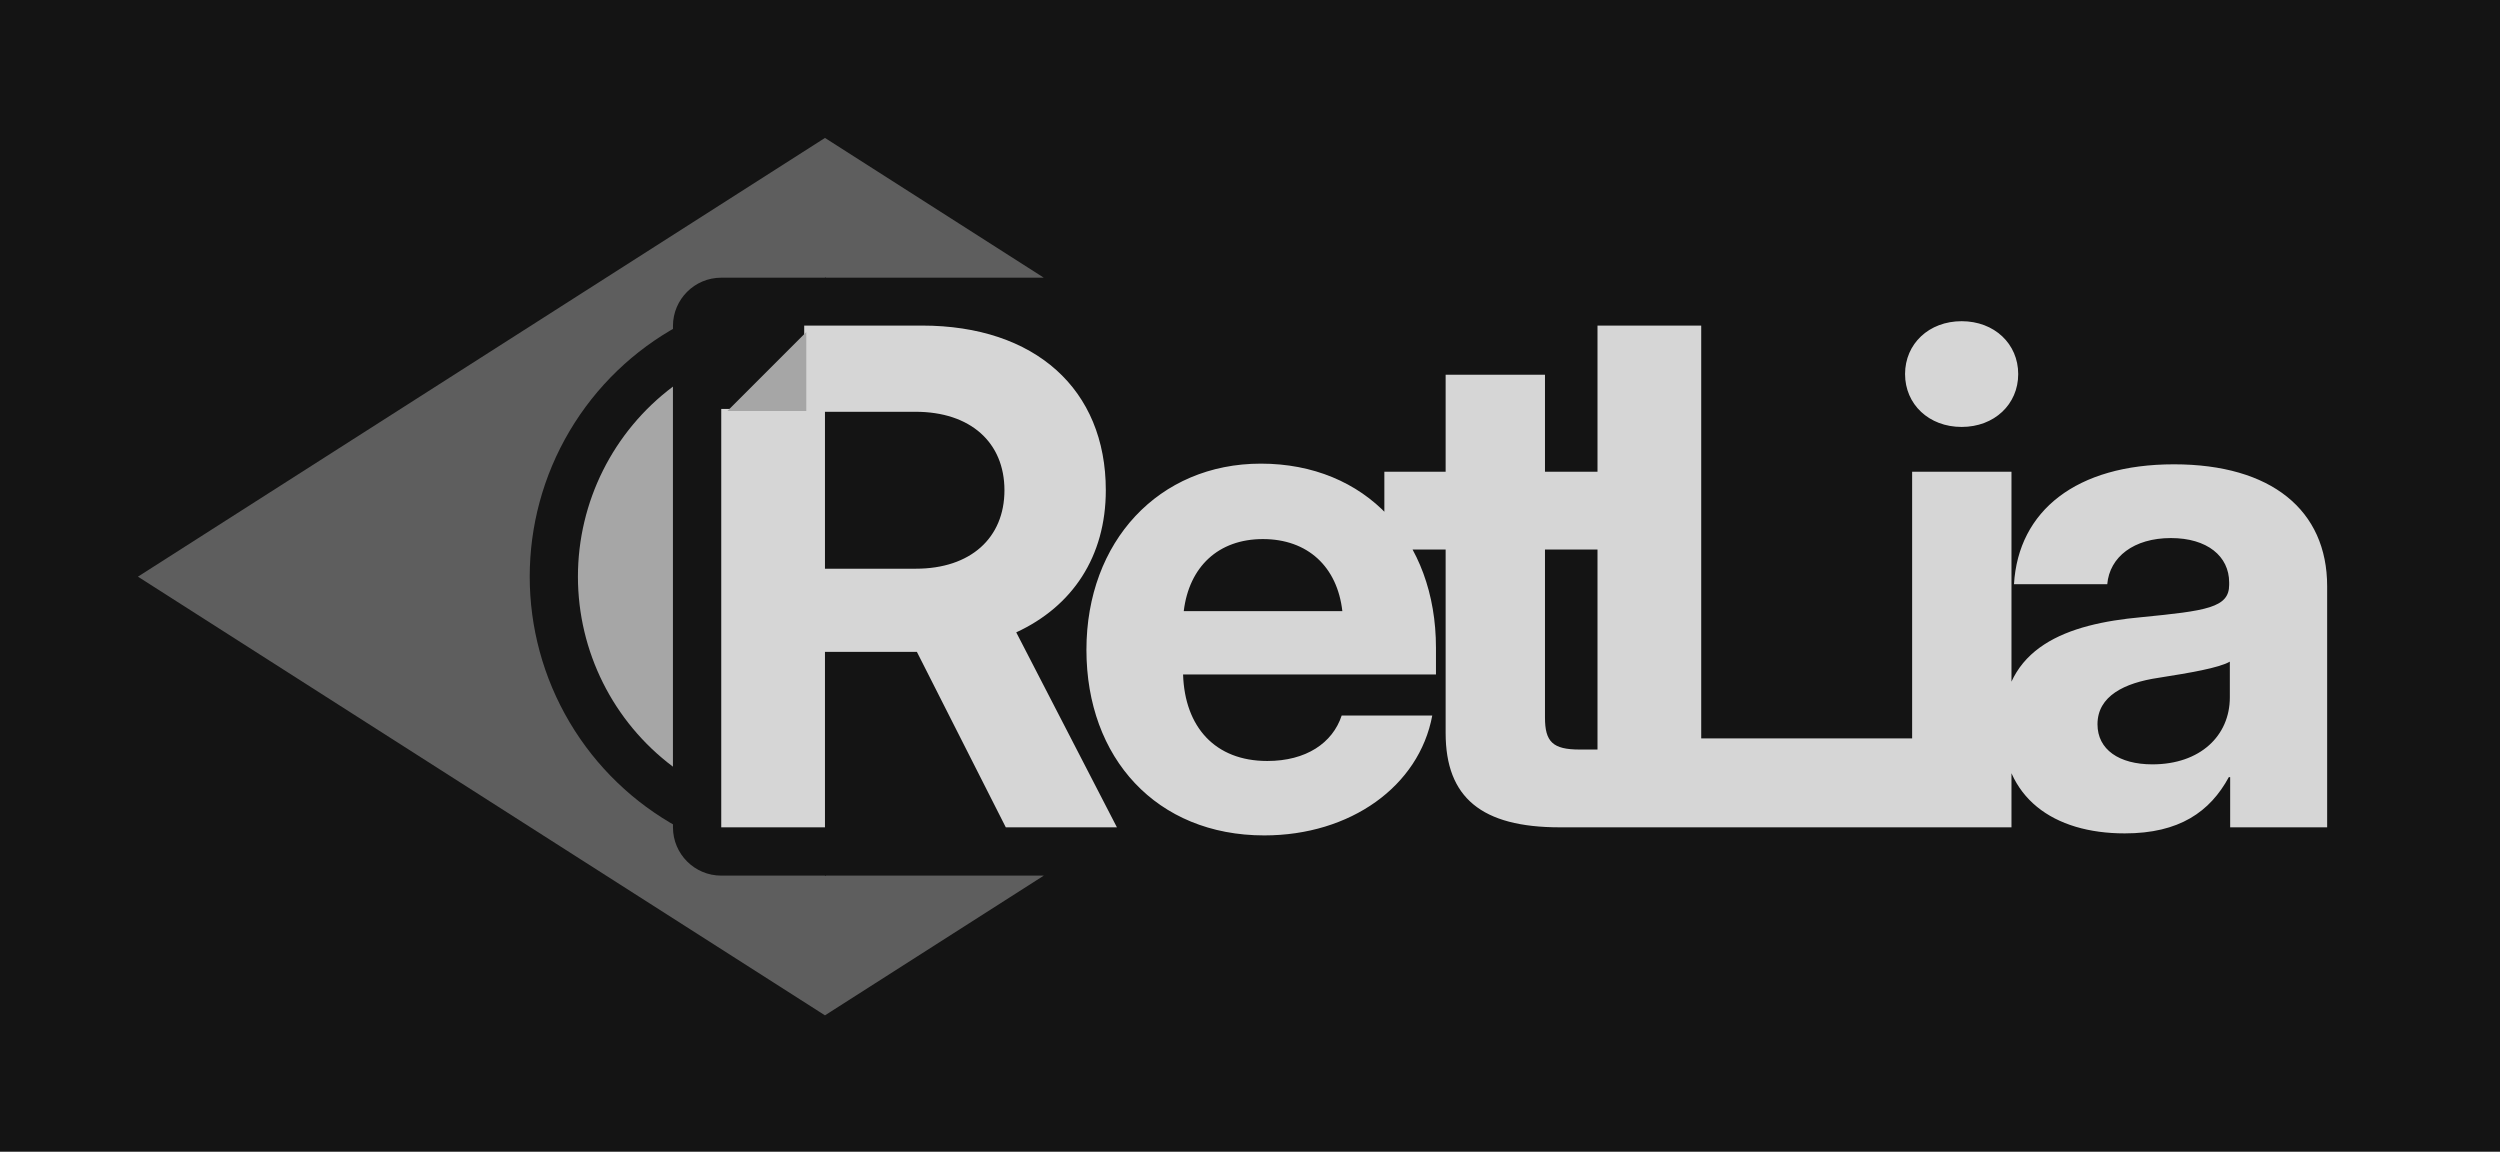
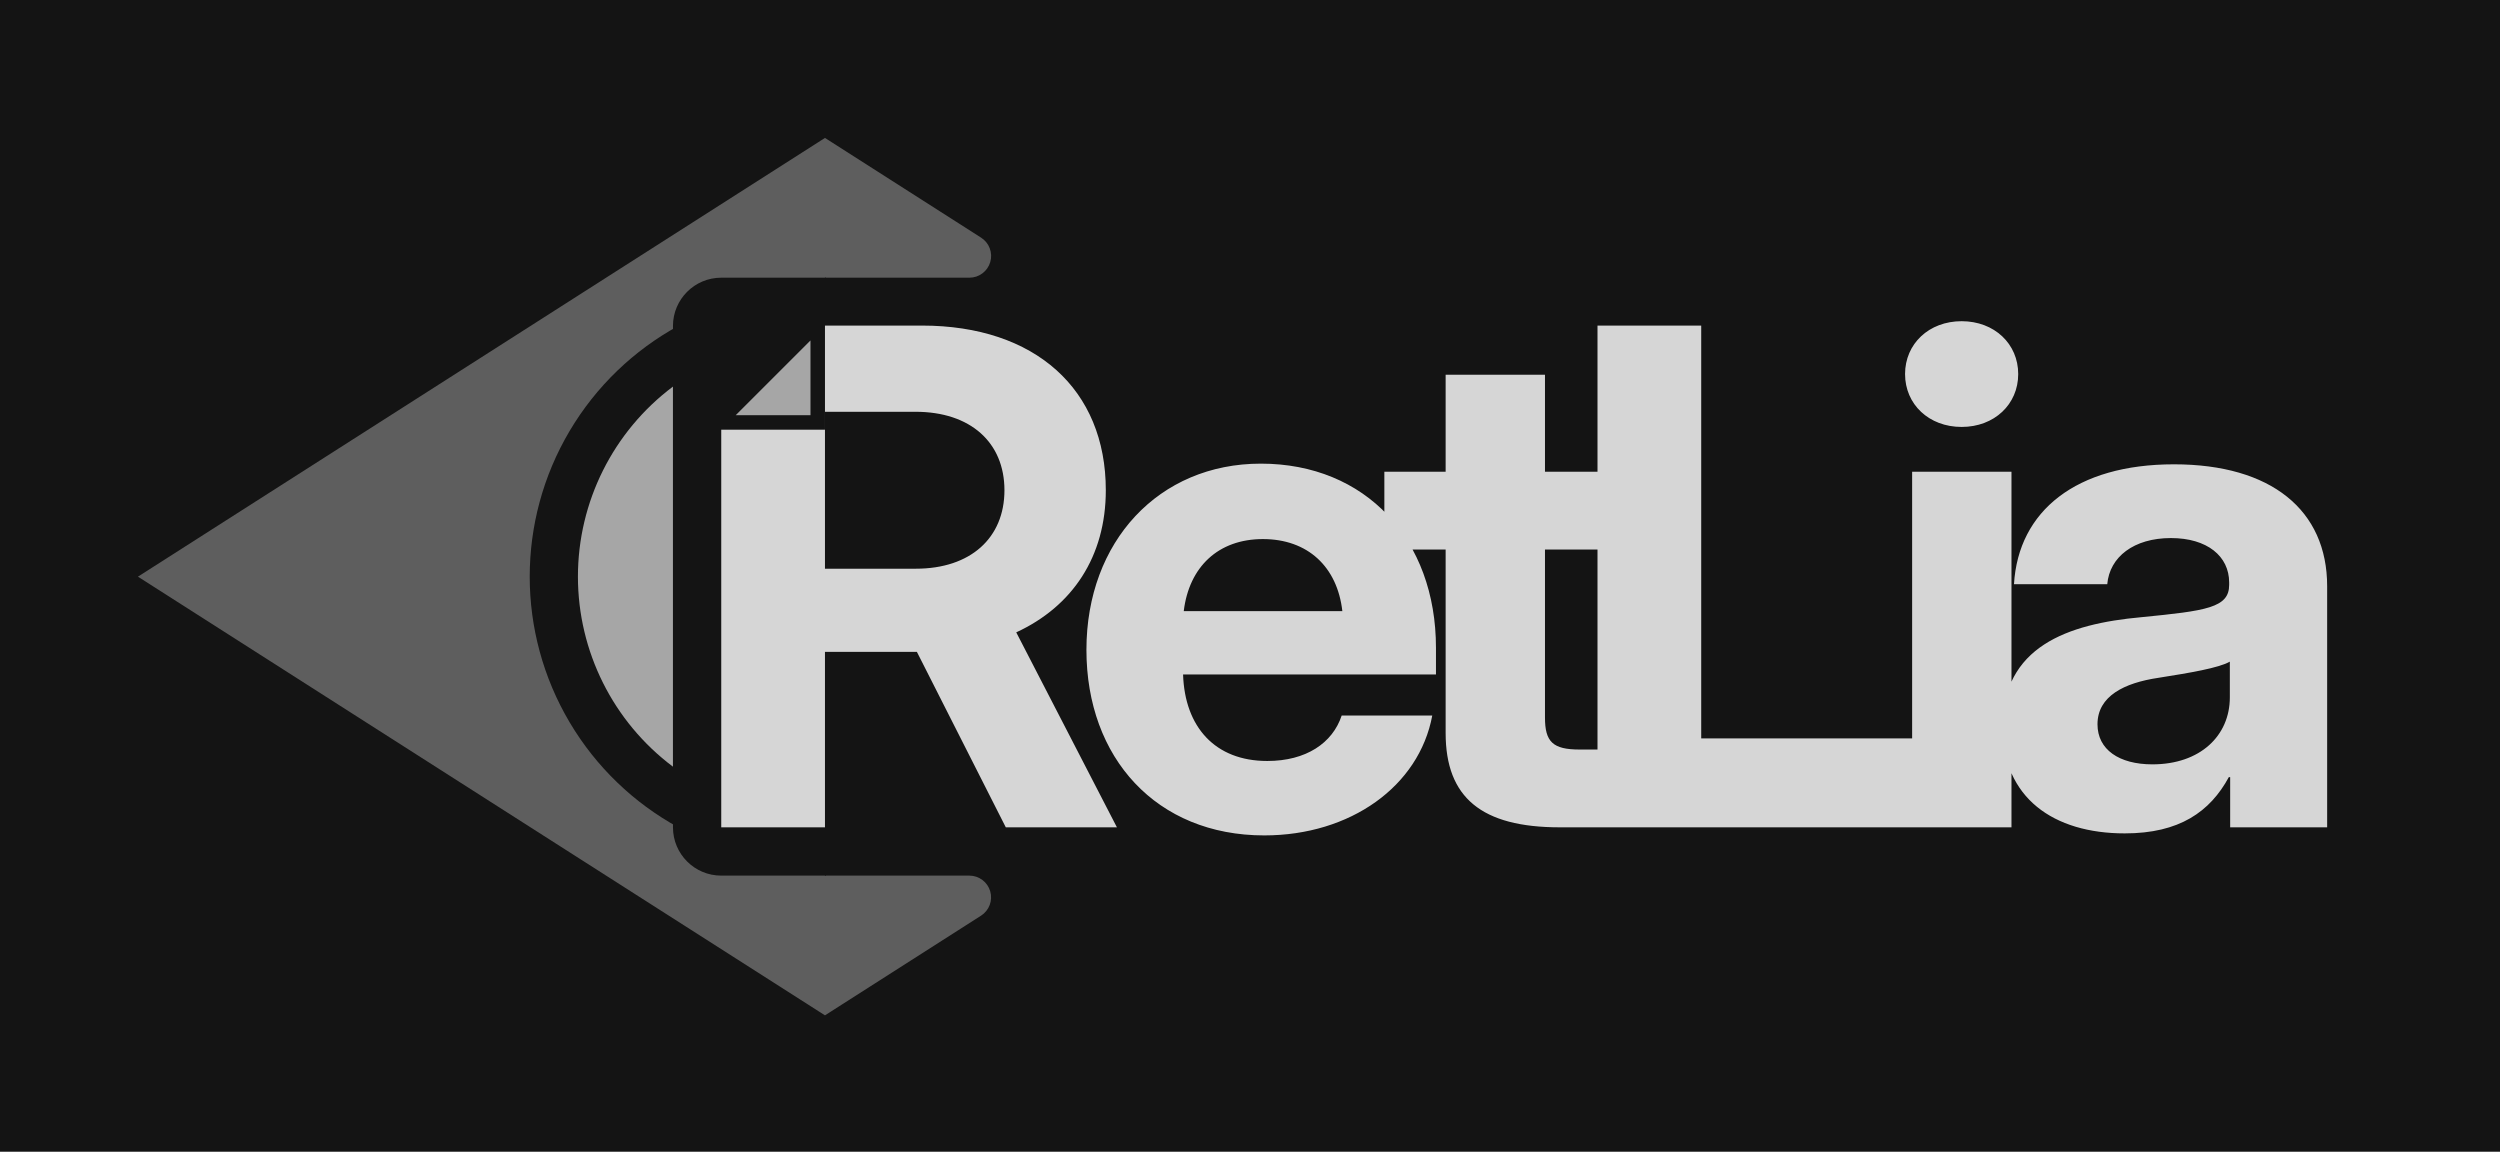
<svg xmlns="http://www.w3.org/2000/svg" width="725" height="334" viewBox="0 0 725 334">
  <rect width="100%" height="100%" fill="#141414" />
-   <path d="M239.24 40.00L302.70 80.53L239.24 80.53L239.24 84.38A82.89 82.89 0 1 0 239.24 250.07L239.24 253.93L302.70 253.93L239.24 294.45L40.00 167.23Z" fill="#5E5E5E" />
+   <path d="M239.24 40.00L284.52 68.92A6.30 6.30 0 0 1 281.13 80.53L239.24 80.53L239.24 84.38A82.89 82.89 0 1 0 239.24 250.07L239.24 253.93L281.13 253.93A6.30 6.30 0 0 1 284.52 265.53L239.24 294.45L40.00 167.23Z" fill="#5E5E5E" />
  <path d="M195.16 112.11A68.89 68.89 0 0 0 195.16 222.34Z" fill="#A6A6A6" />
  <path d="M239.54 80.53H209.16A14.00 14.00 0 0 0 195.16 94.53V239.93A14.00 14.00 0 0 0 209.16 253.93H239.54Z" fill="#141414" />
  <path d="M209.161 239.925H239.239V189.046H265.606C265.704 189.046 265.802 189.046 265.899 189.046L291.681 239.925H323.907L294.708 183.382C311.016 175.863 320.684 161.409 320.684 142.171C320.684 112.874 300.177 94.417 267.364 94.417H209.161ZM239.239 164.925V119.417H265.509C281.427 119.417 291.29 128.304 291.29 142.171C291.29 156.038 281.427 164.925 265.606 164.925ZM366.626 242.269C391.626 242.269 411.548 228.011 415.356 207.503H389.087C386.45 215.511 378.735 220.687 367.505 220.687C352.368 220.687 343.579 210.823 343.091 195.589H416.431V187.874C416.431 156.429 396.02 134.456 365.649 134.456C336.059 134.456 315.063 157.015 315.063 188.46C315.063 219.808 335.376 242.269 366.626 242.269ZM343.286 177.23C344.849 164.339 353.345 156.331 366.235 156.331C379.224 156.331 387.817 164.339 389.282 177.23ZM469.138 136.8H448.044V108.675H419.235V136.8H401.462V159.359H419.235V212.581C419.235 231.331 429.684 239.925 452.341 239.925H469.138V217.366H458.102C450.29 217.366 448.044 215.12 448.044 208.089V159.359H469.138ZM463.274 239.925H559.466V214.144H493.352V94.417H463.274ZM554.519 239.925H583.327V136.8H554.519ZM568.874 123.812C578.347 123.812 585.281 117.269 585.281 108.48C585.281 99.691 578.347 93.148 568.874 93.148C559.402 93.148 552.468 99.691 552.468 108.48C552.468 117.269 559.402 123.812 568.874 123.812ZM616.183 241.683C632.003 241.683 640.89 235.433 646.359 225.374H646.749V239.925H674.874V170.003C674.874 147.933 658.663 134.652 630.441 134.652C602.12 134.652 585.324 148.128 584.054 169.417H611.105C611.788 161.507 618.82 156.038 629.562 156.038C640.109 156.038 646.456 161.312 646.456 168.929V169.613C646.456 176.253 639.816 177.132 620.968 178.988C599.484 180.941 580.734 187.581 580.734 210.823C580.734 231.429 595.577 241.683 616.183 241.683ZM624.191 221.663C614.523 221.663 608.273 217.366 608.273 210.042C608.273 201.839 616.085 198.03 625.949 196.566C635.226 195.101 643.331 193.734 646.652 191.878V202.23C646.652 213.363 638.058 221.663 624.191 221.663Z" fill="#D6D6D6" />
-   <rect x="208.86" y="94.23" width="24.36" height="24.36" fill="#141414" />
-   <path d="M233.82 96.30L233.82 119.19L210.94 119.19Z" fill="#A6A6A6" />
+   <rect x="208.86" y="94.23" width="30.38" height="30.38" fill="#141414" />
+   <path d="M235.04 98.73L235.04 120.40L213.36 120.40Z" fill="#A6A6A6" />
</svg>
